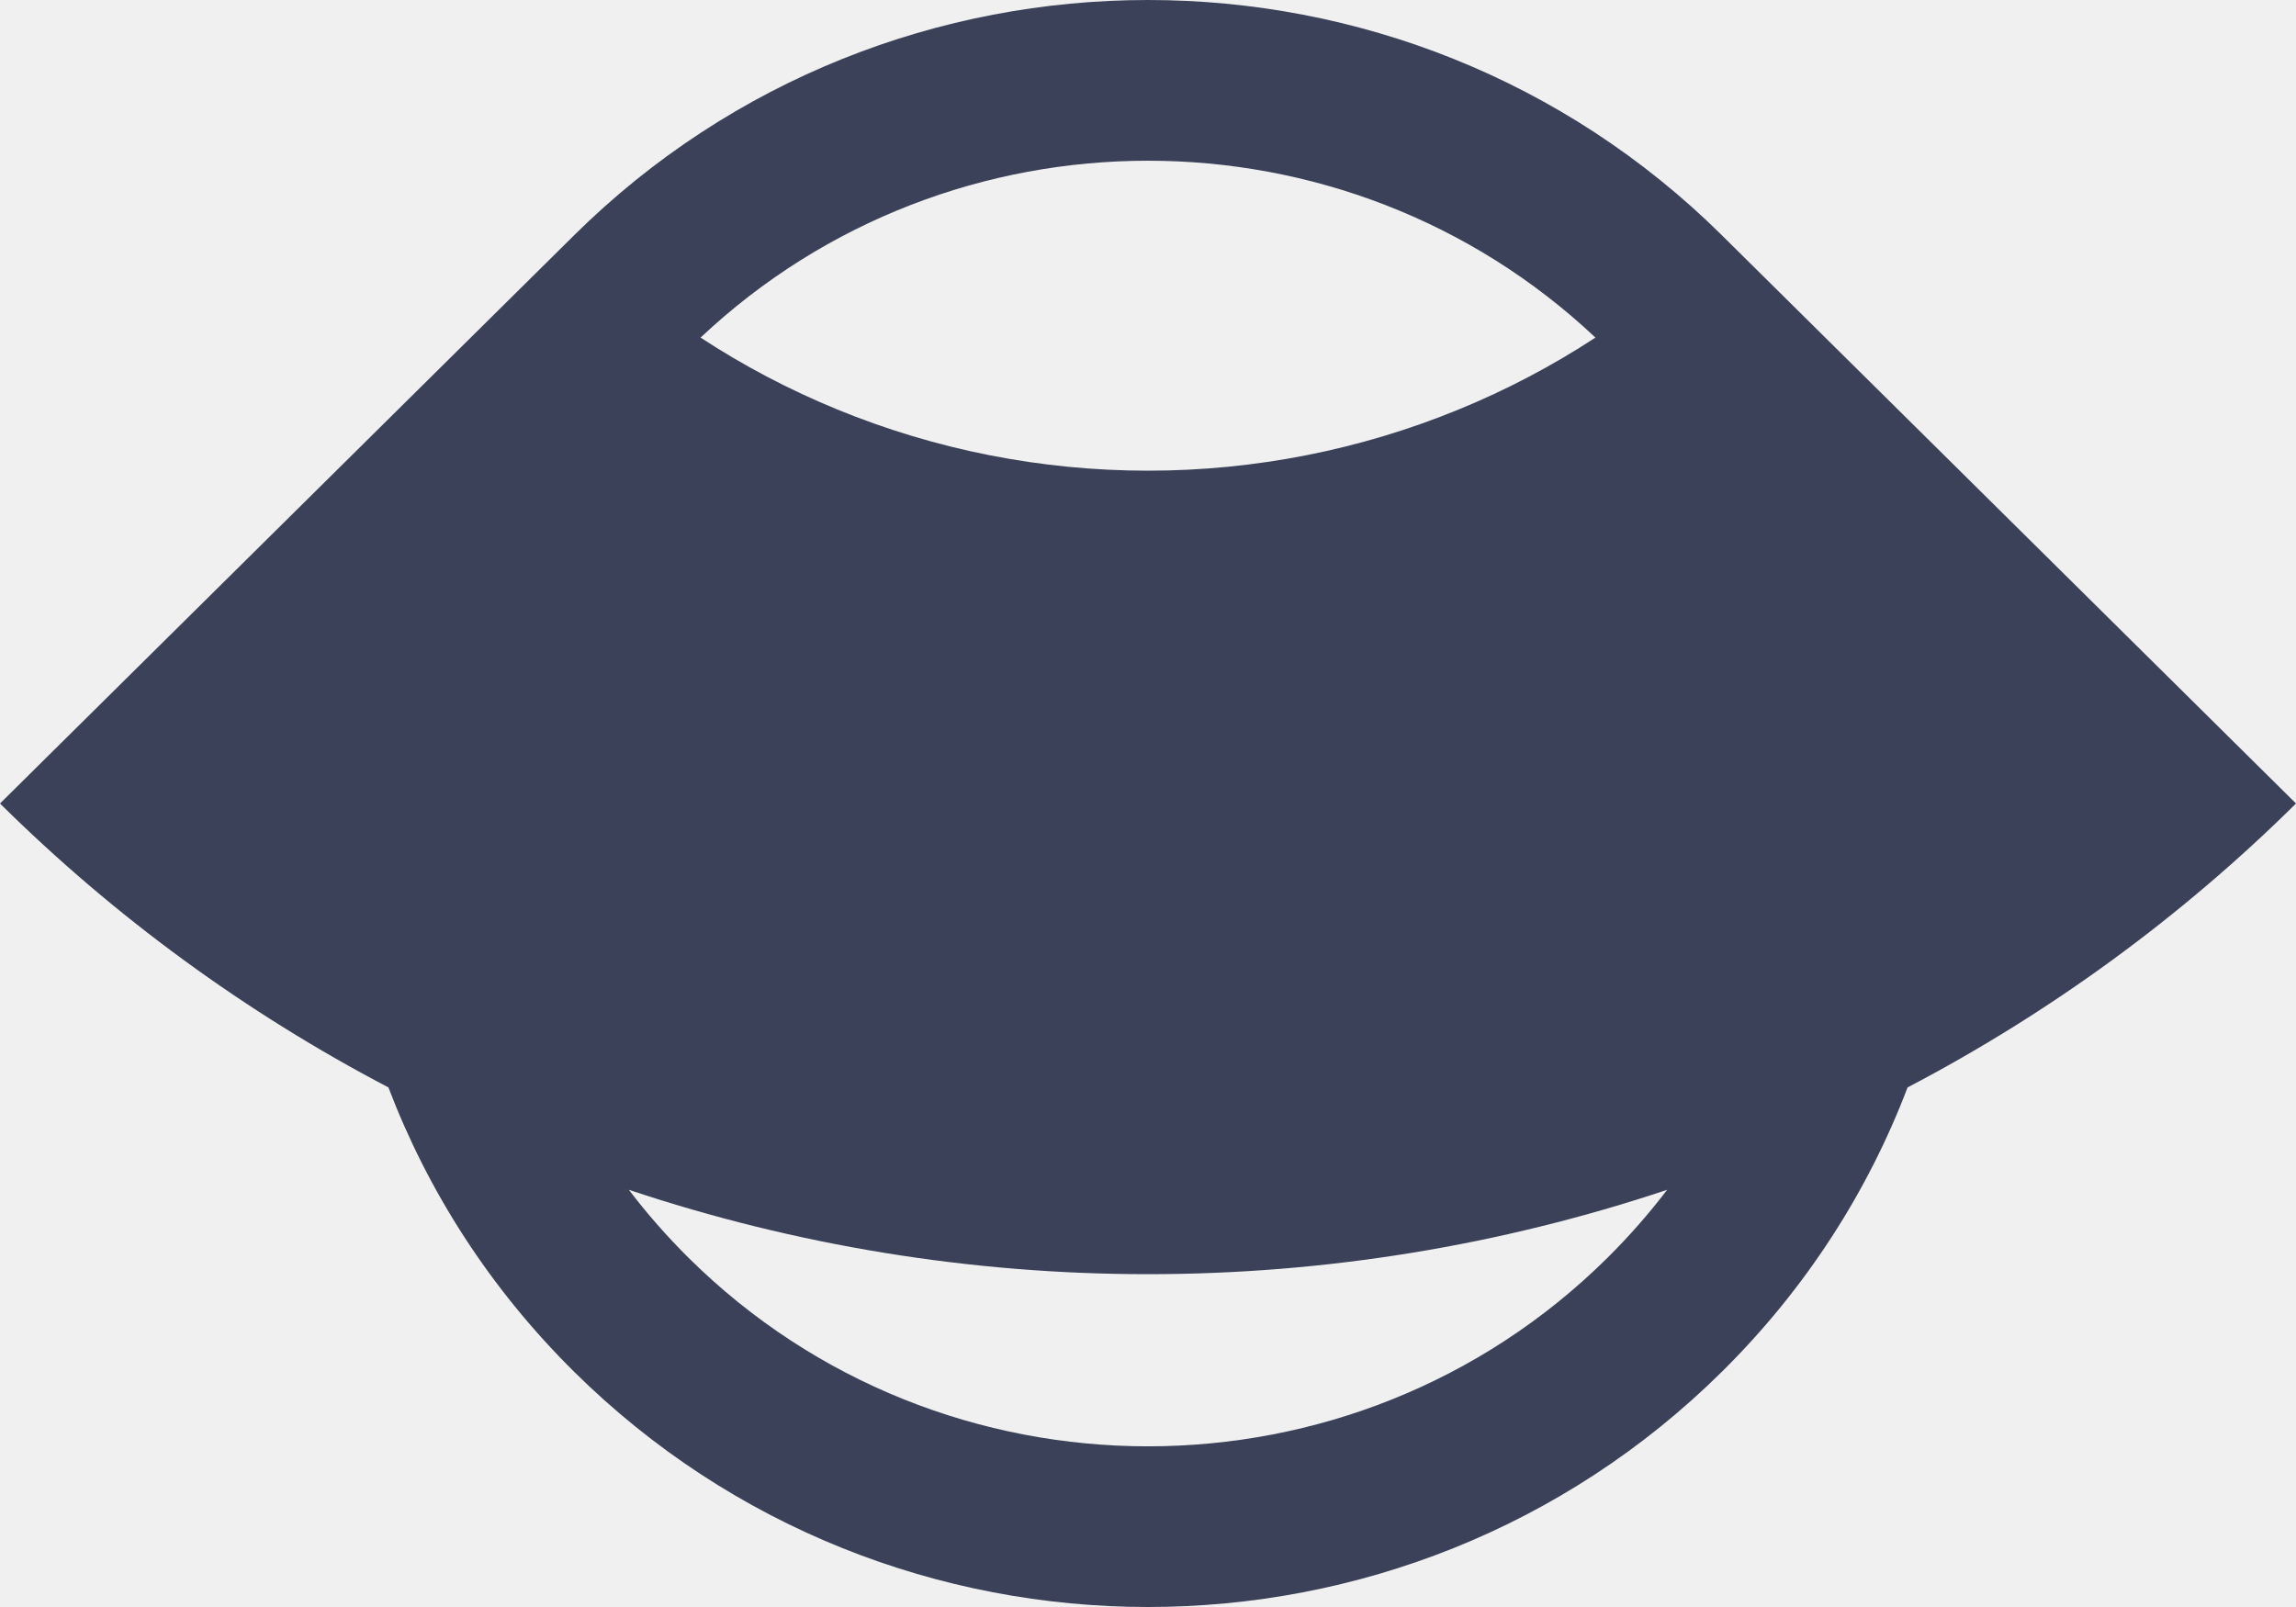
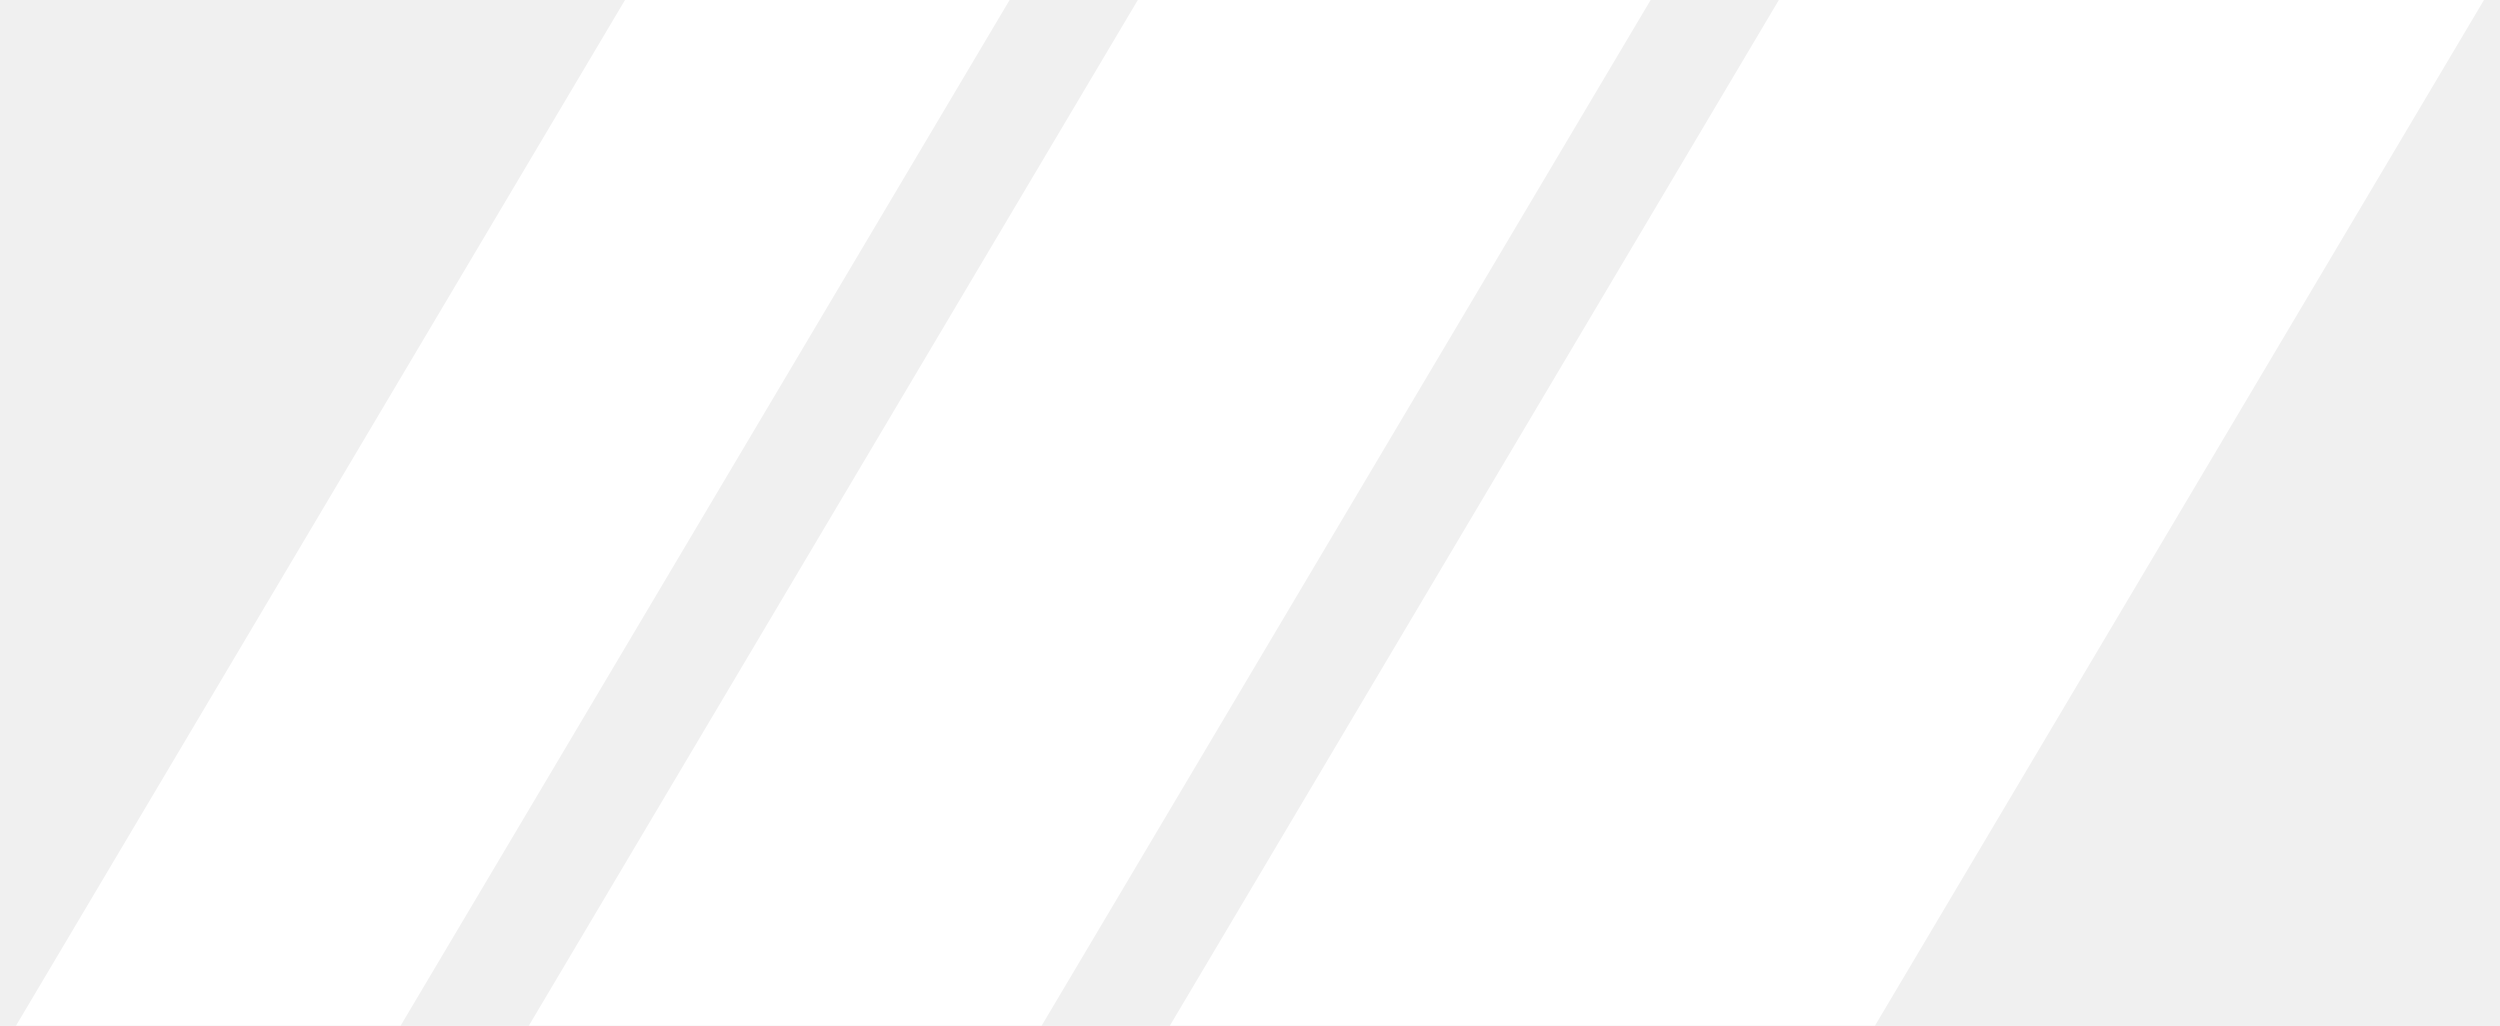
- <svg xmlns="http://www.w3.org/2000/svg" id="logo-84" width="40" height="28" viewBox="0 0 40 28" fill="none">
-   <path class="ccustom" fill-rule="evenodd" clip-rule="evenodd" d="M9.986 4.115L0 14C1.997 15.977 4.279 17.644 6.767 18.947C7.454 20.753 8.532 22.446 10 23.899C15.523 29.367 24.477 29.367 30 23.899C31.468 22.446 32.546 20.753 33.233 18.947C35.721 17.644 38.003 15.977 40 14L30.022 4.123C30.015 4.115 30.008 4.108 30 4.101C24.477 -1.367 15.523 -1.367 10 4.101C9.995 4.105 9.991 4.11 9.986 4.115ZM29.044 20.731C26.134 21.703 23.08 22.201 20 22.201C16.92 22.201 13.866 21.703 10.956 20.731C11.271 21.145 11.619 21.542 12 21.92C16.418 26.294 23.582 26.294 28 21.92C28.381 21.542 28.729 21.145 29.044 20.731ZM12.205 5.882C12.955 6.373 13.753 6.793 14.588 7.135C16.304 7.839 18.143 8.201 20 8.201C21.857 8.201 23.696 7.839 25.412 7.135C26.247 6.793 27.045 6.373 27.795 5.882C23.432 1.773 16.568 1.773 12.205 5.882Z" fill="#3B4158" />
+ <svg xmlns="http://www.w3.org/2000/svg" id="logo-38" width="78" height="32" viewBox="0 0 78 32" fill="none">
+   <path d="M55.5 0H77.5L58.5 32H36.5L55.5 0Z" class="ccustom" fill="white" />
+   <path d="M35.5 0H51.5L32.5 32H16.5L35.5 0Z" class="ccompli1" fill="white" />
+   <path d="M19.5 0H31.5L12.5 32H0.5L19.5 0Z" class="ccompli2" fill="white" />
</svg>
